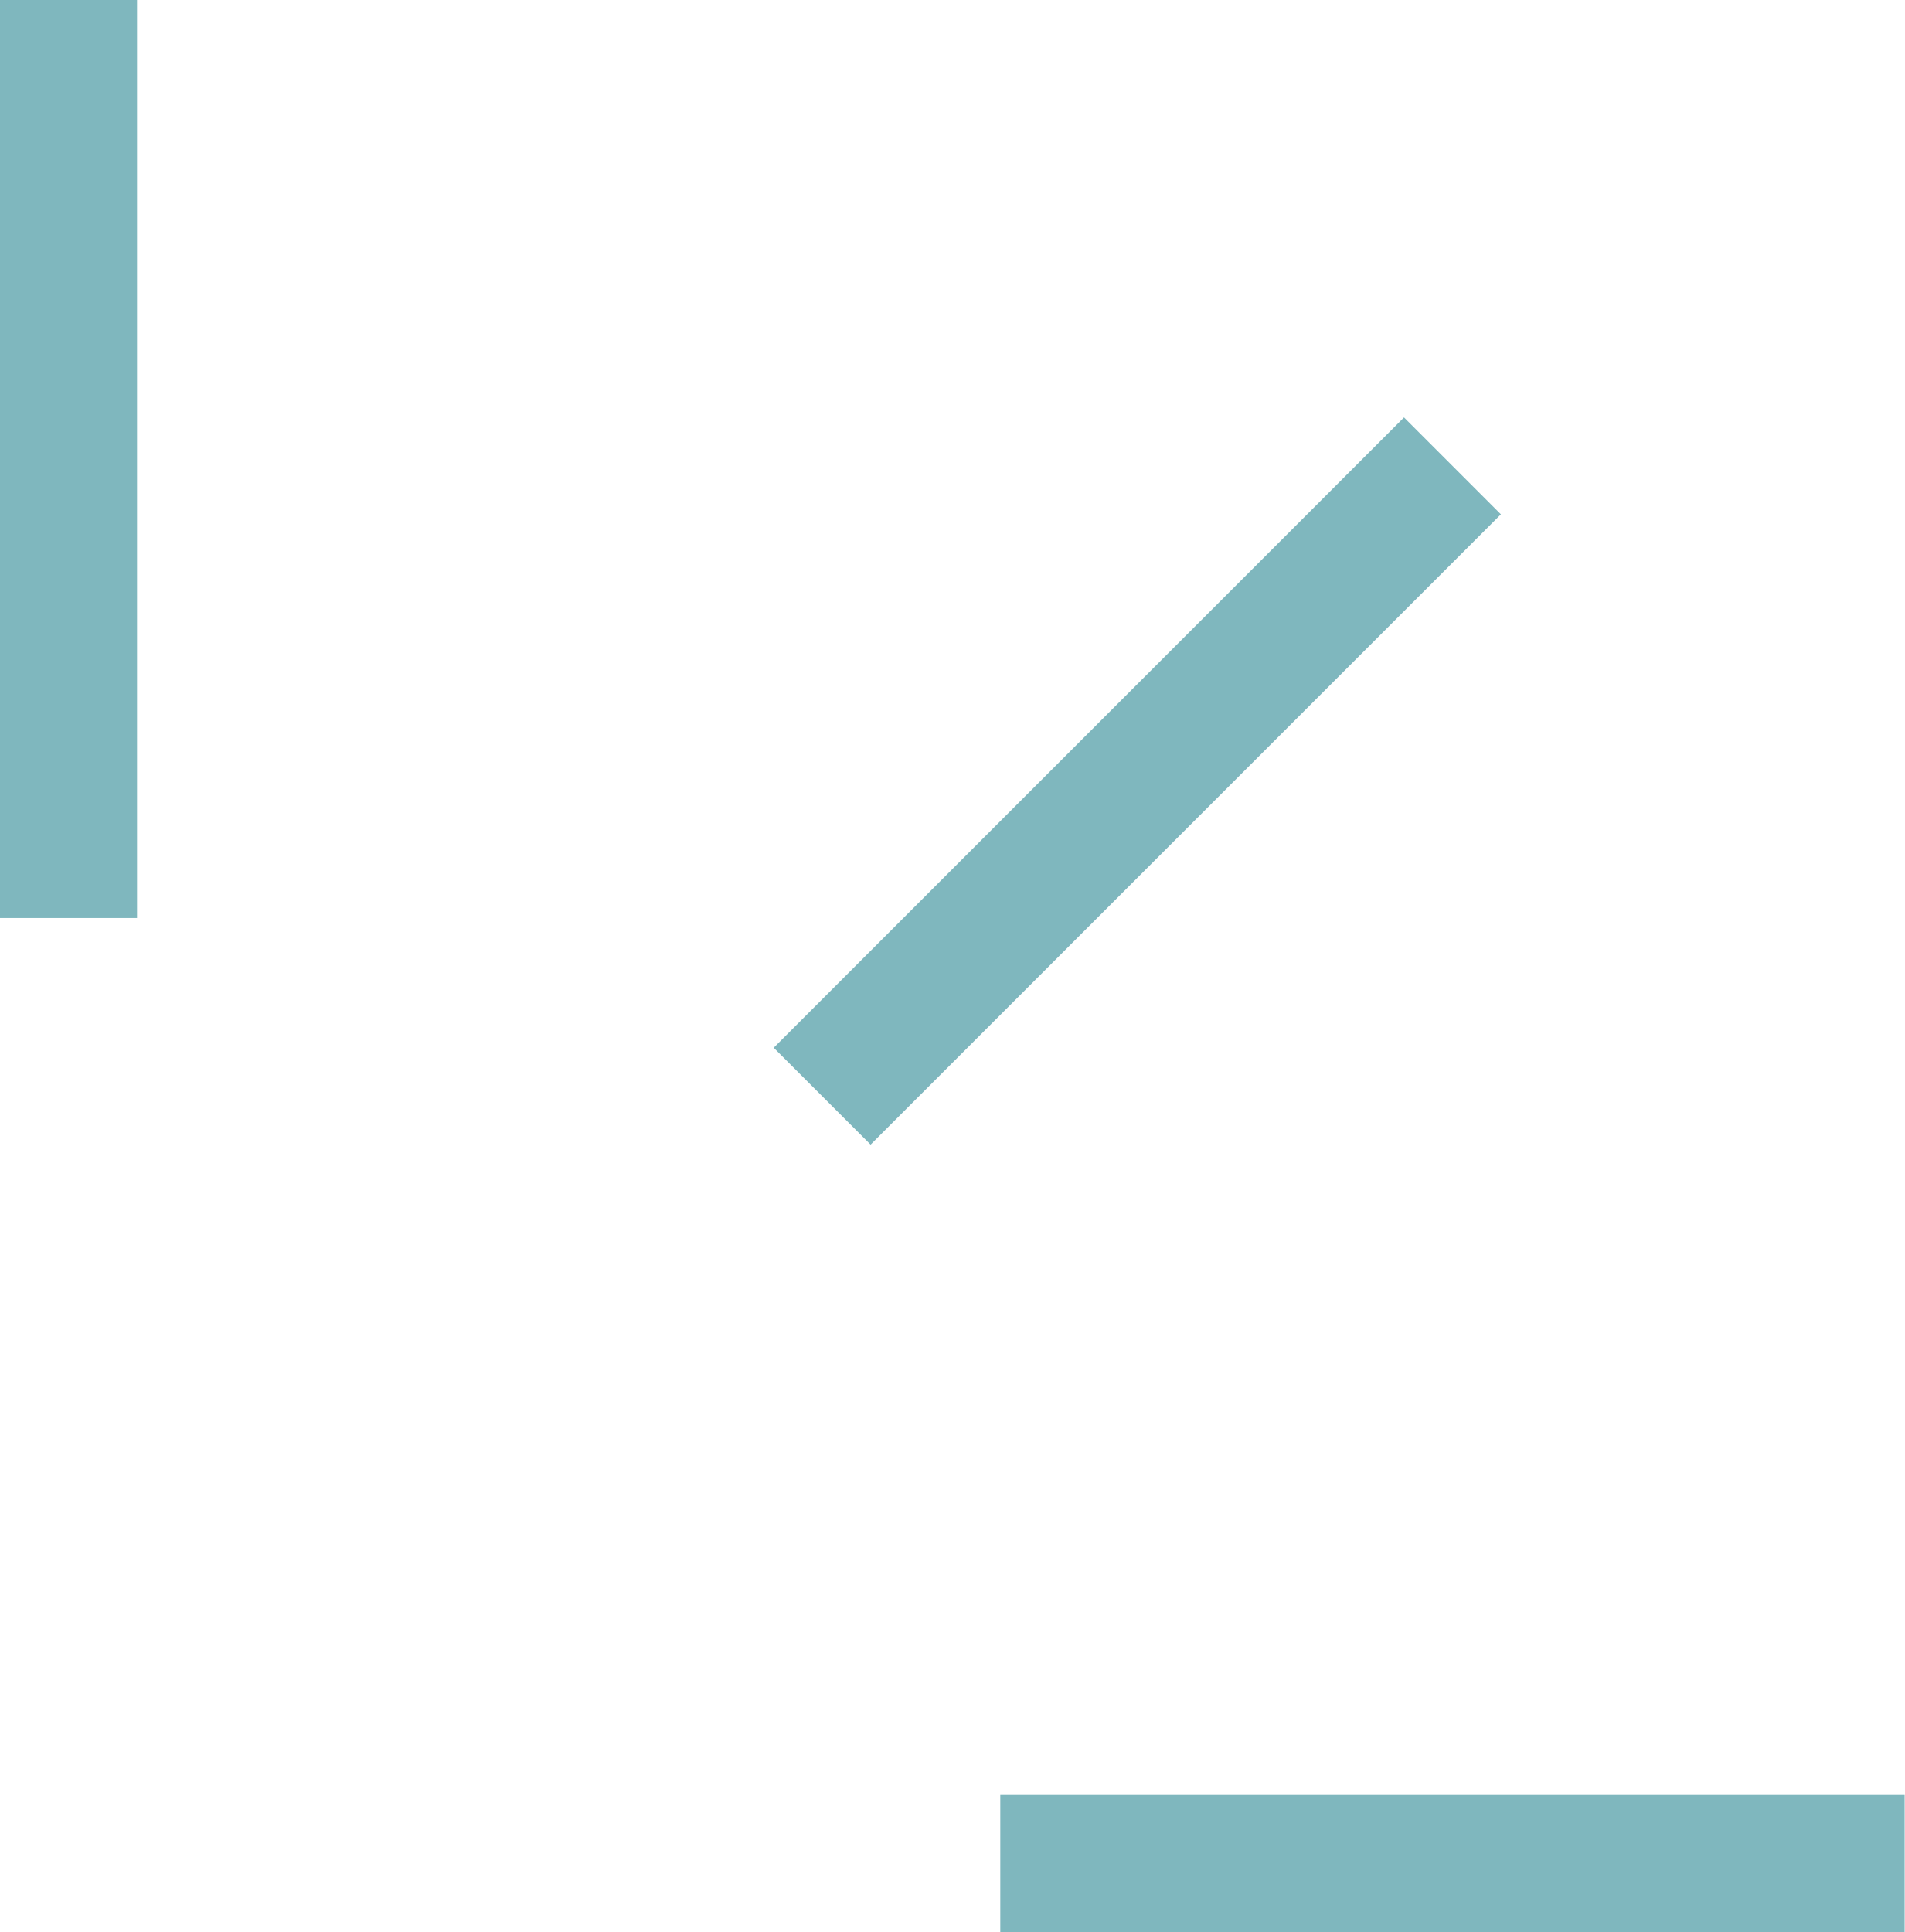
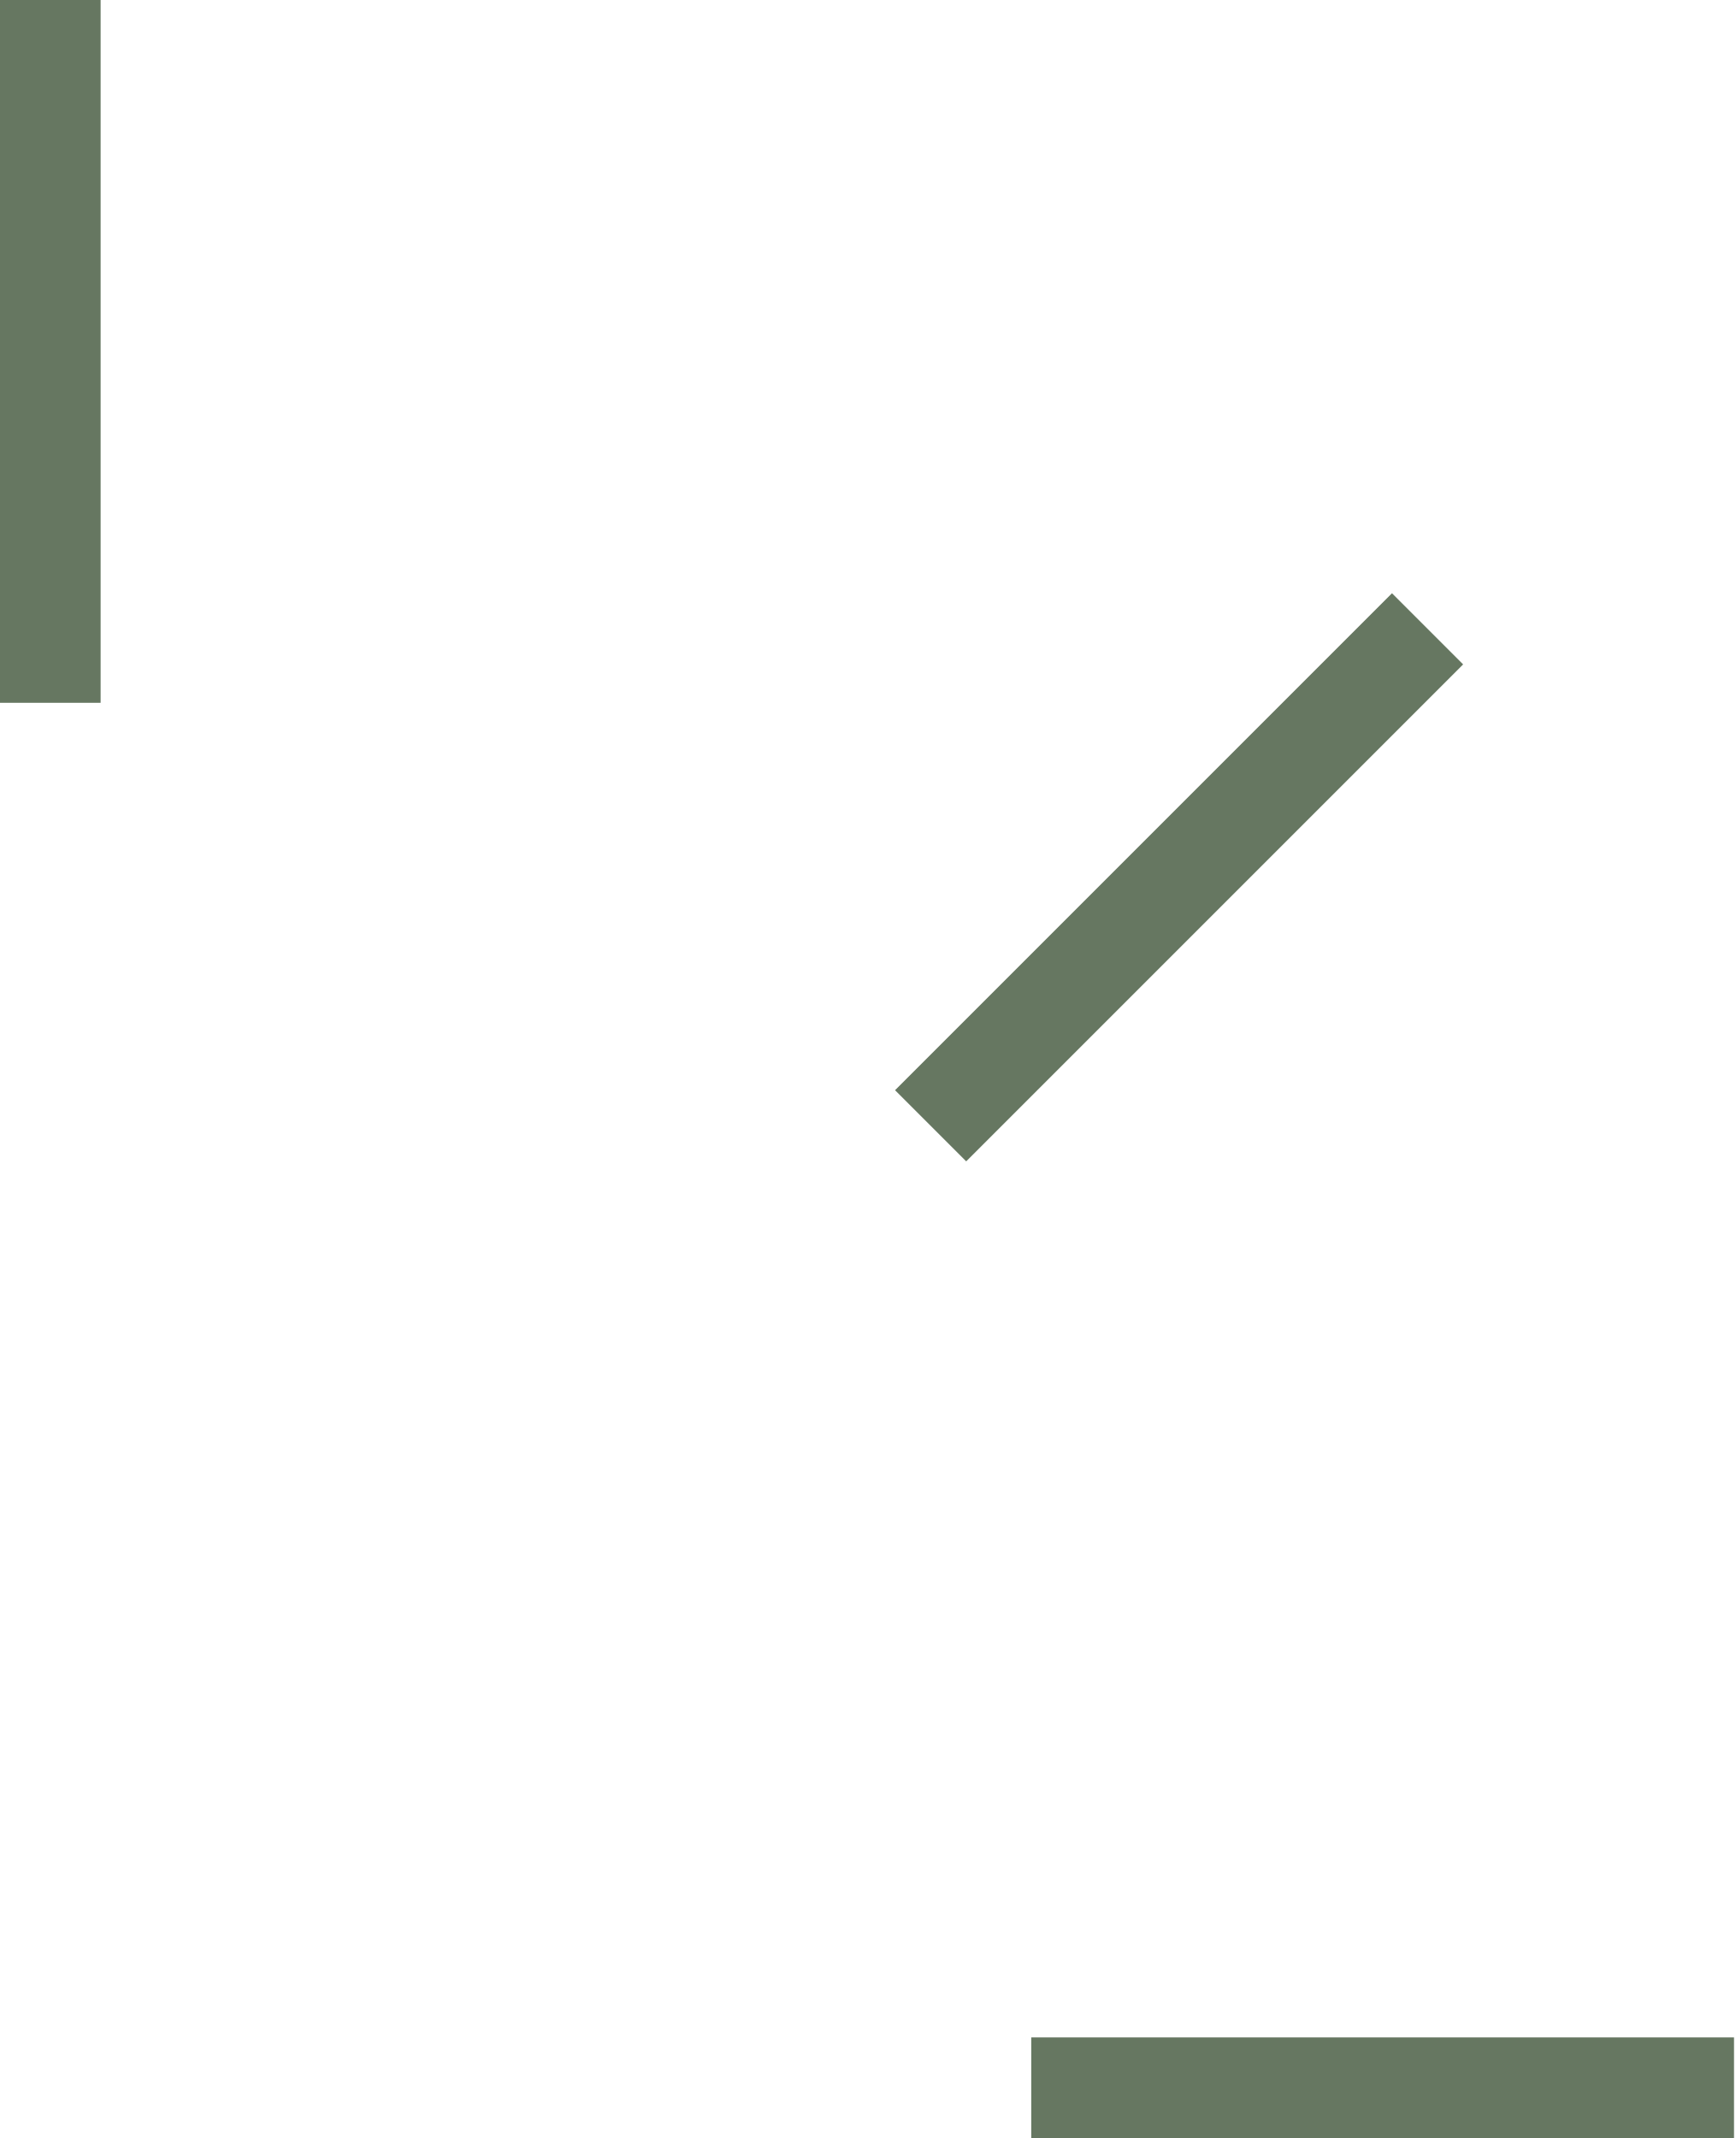
- <svg xmlns="http://www.w3.org/2000/svg" width="139" height="141" viewBox="0 0 139 141" fill="none">
-   <path d="M5 67L5 0" stroke="#7FB7BE" stroke-width="10" />
-   <path d="M73 136L139 136" stroke="#7FB7BE" stroke-width="10" />
-   <path d="M60 80L106 34" stroke="#7FB7BE" stroke-width="10" />
+ <svg xmlns="http://www.w3.org/2000/svg" width="69" height="85" viewBox="0 0 69 85" fill="none">
+   <path d="M2 27.941L2 0" stroke="#667761" stroke-width="4" />
+   <path d="M41 83L68.941 83" stroke="#667761" stroke-width="4" />
+   <path d="M37 44.757L56.757 25" stroke="#667761" stroke-width="4" />
</svg>
